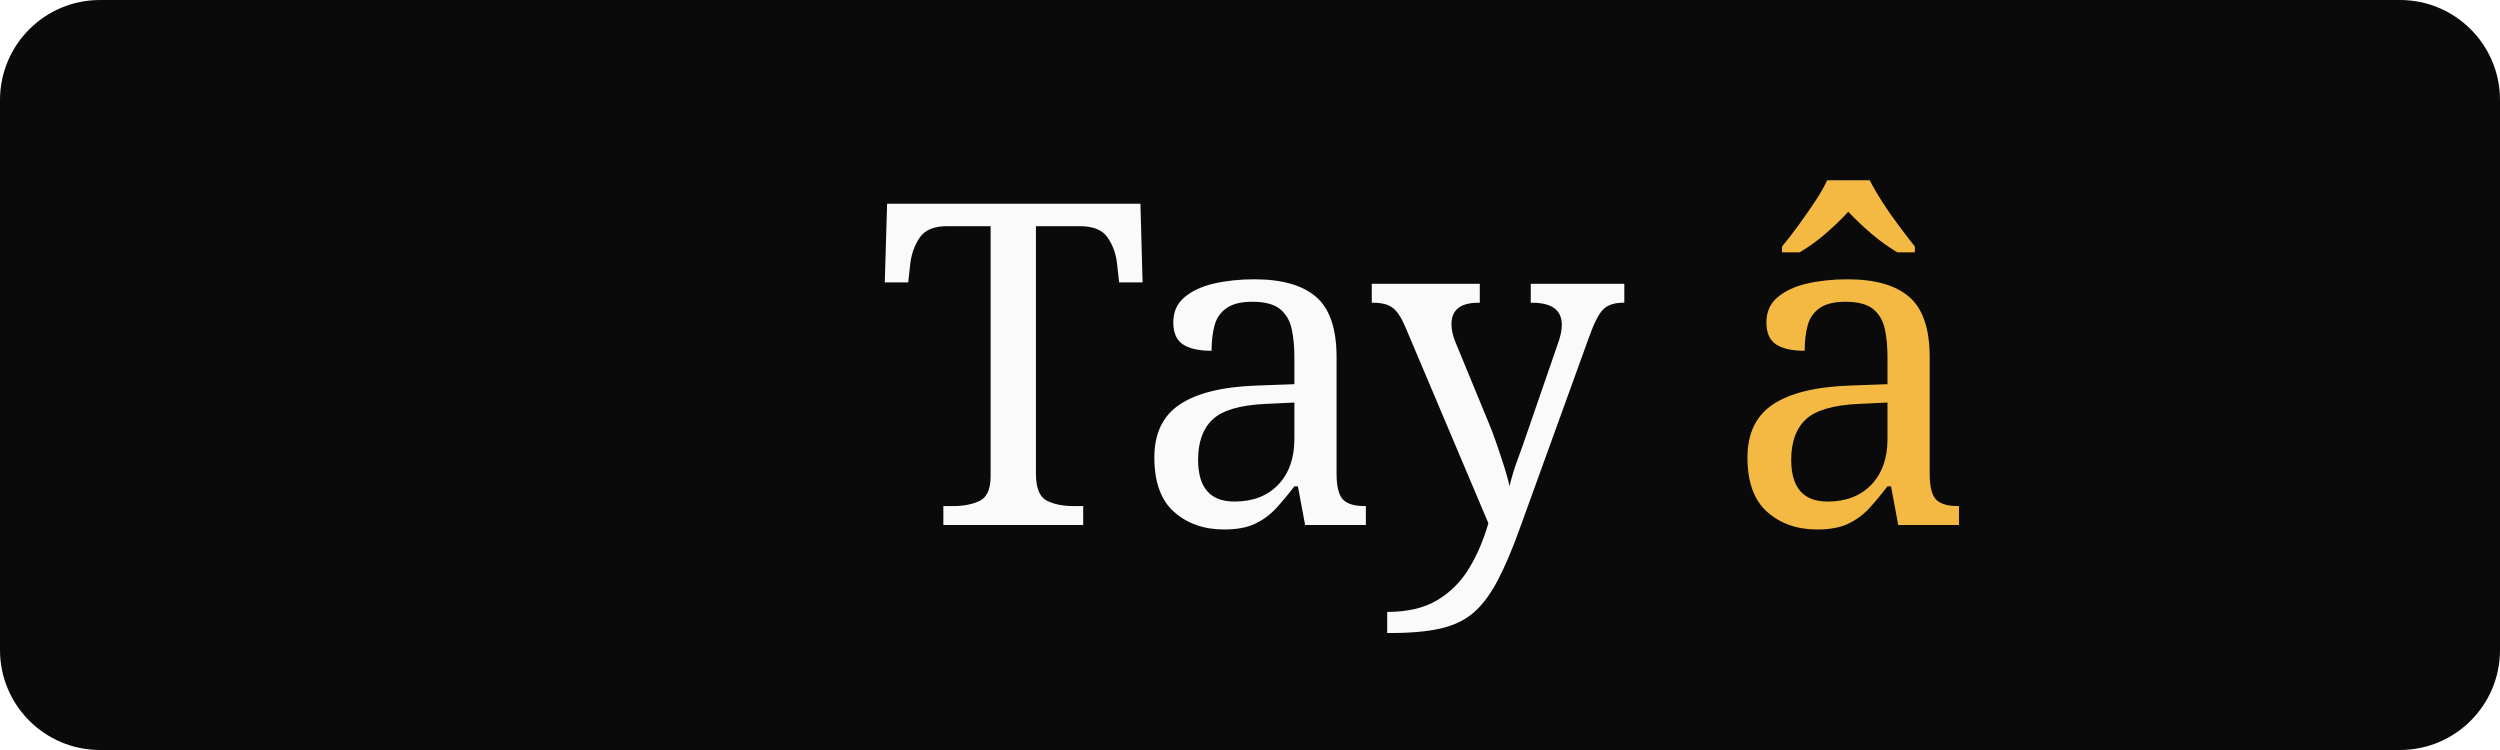
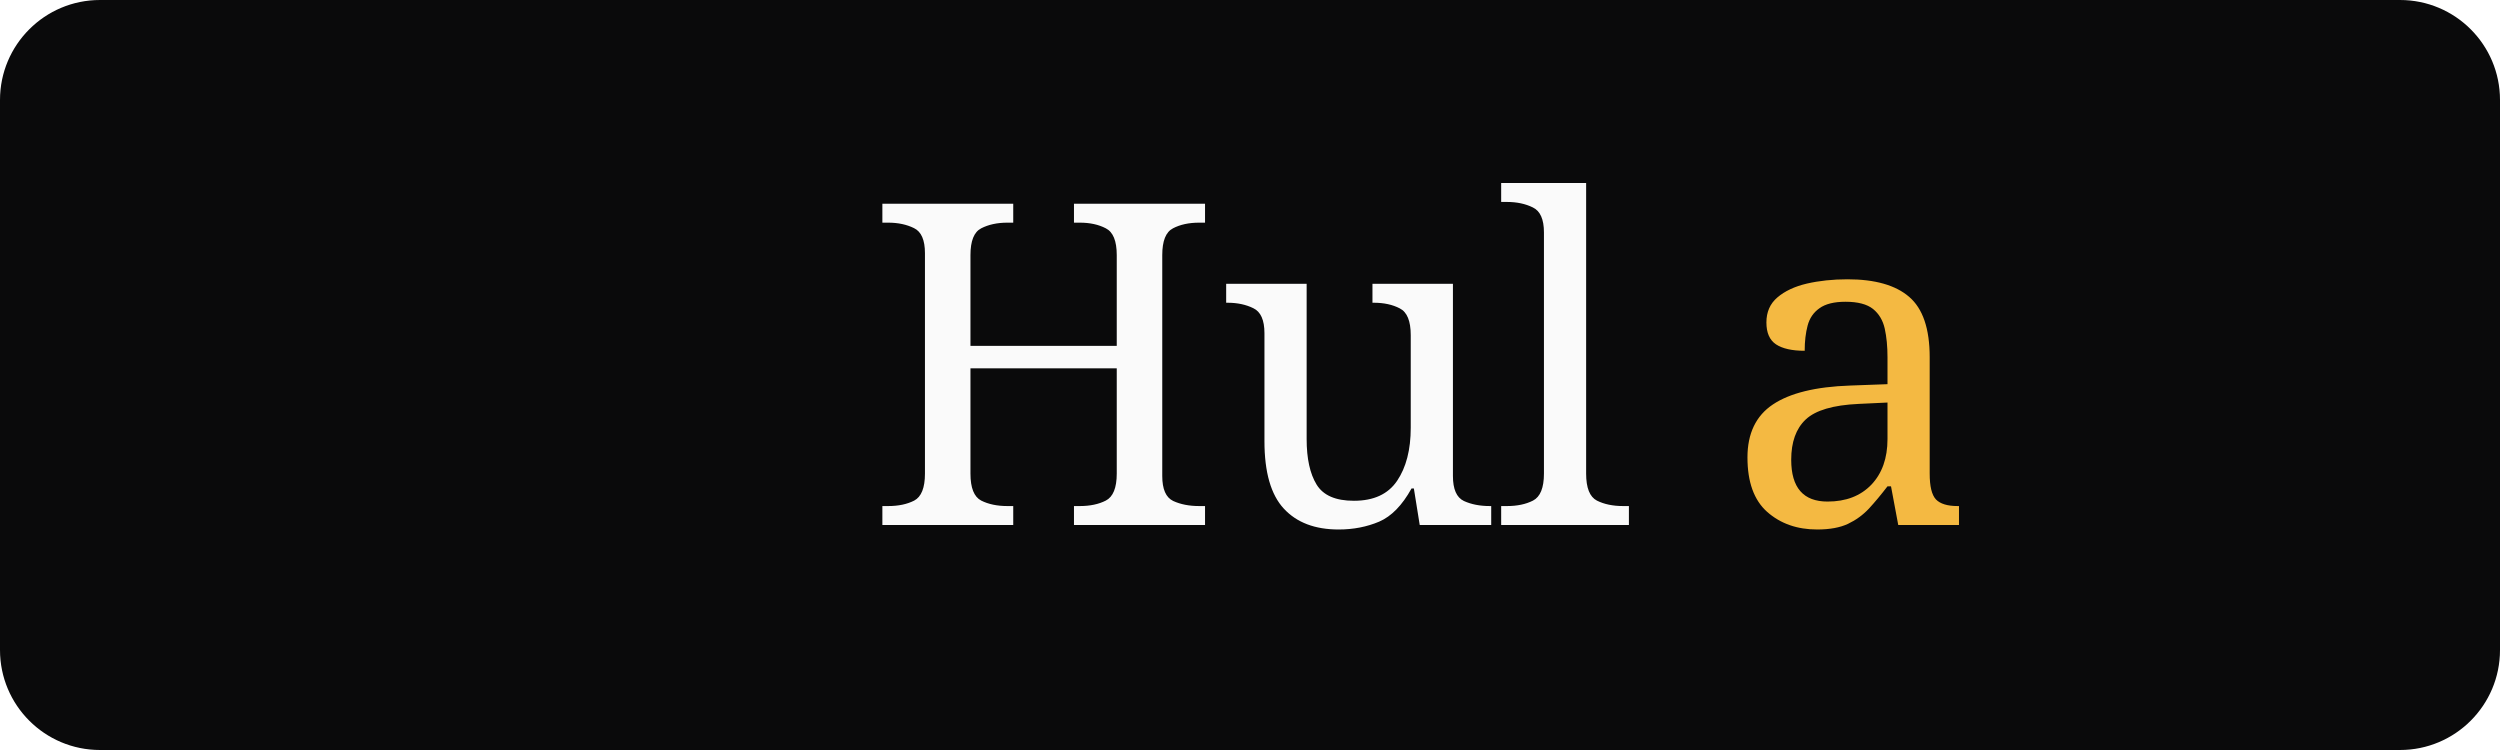
<svg xmlns="http://www.w3.org/2000/svg" viewBox="0 0 200 60">
  <rect width="200" height="60" fill="#0A0A0B" rx="8" />
  <text x="100" y="42" font-family="Fraunces, Georgia, serif" font-size="36" font-weight="500" text-anchor="middle" fill="#FAFAFA" letter-spacing="-0.5">
-     Tay
+     Hul
  </text>
  <text x="138" y="42" font-family="Fraunces, Georgia, serif" font-size="36" font-weight="500" fill="#F4B942" letter-spacing="-0.5">
-     â
+     a
  </text>
</svg>
